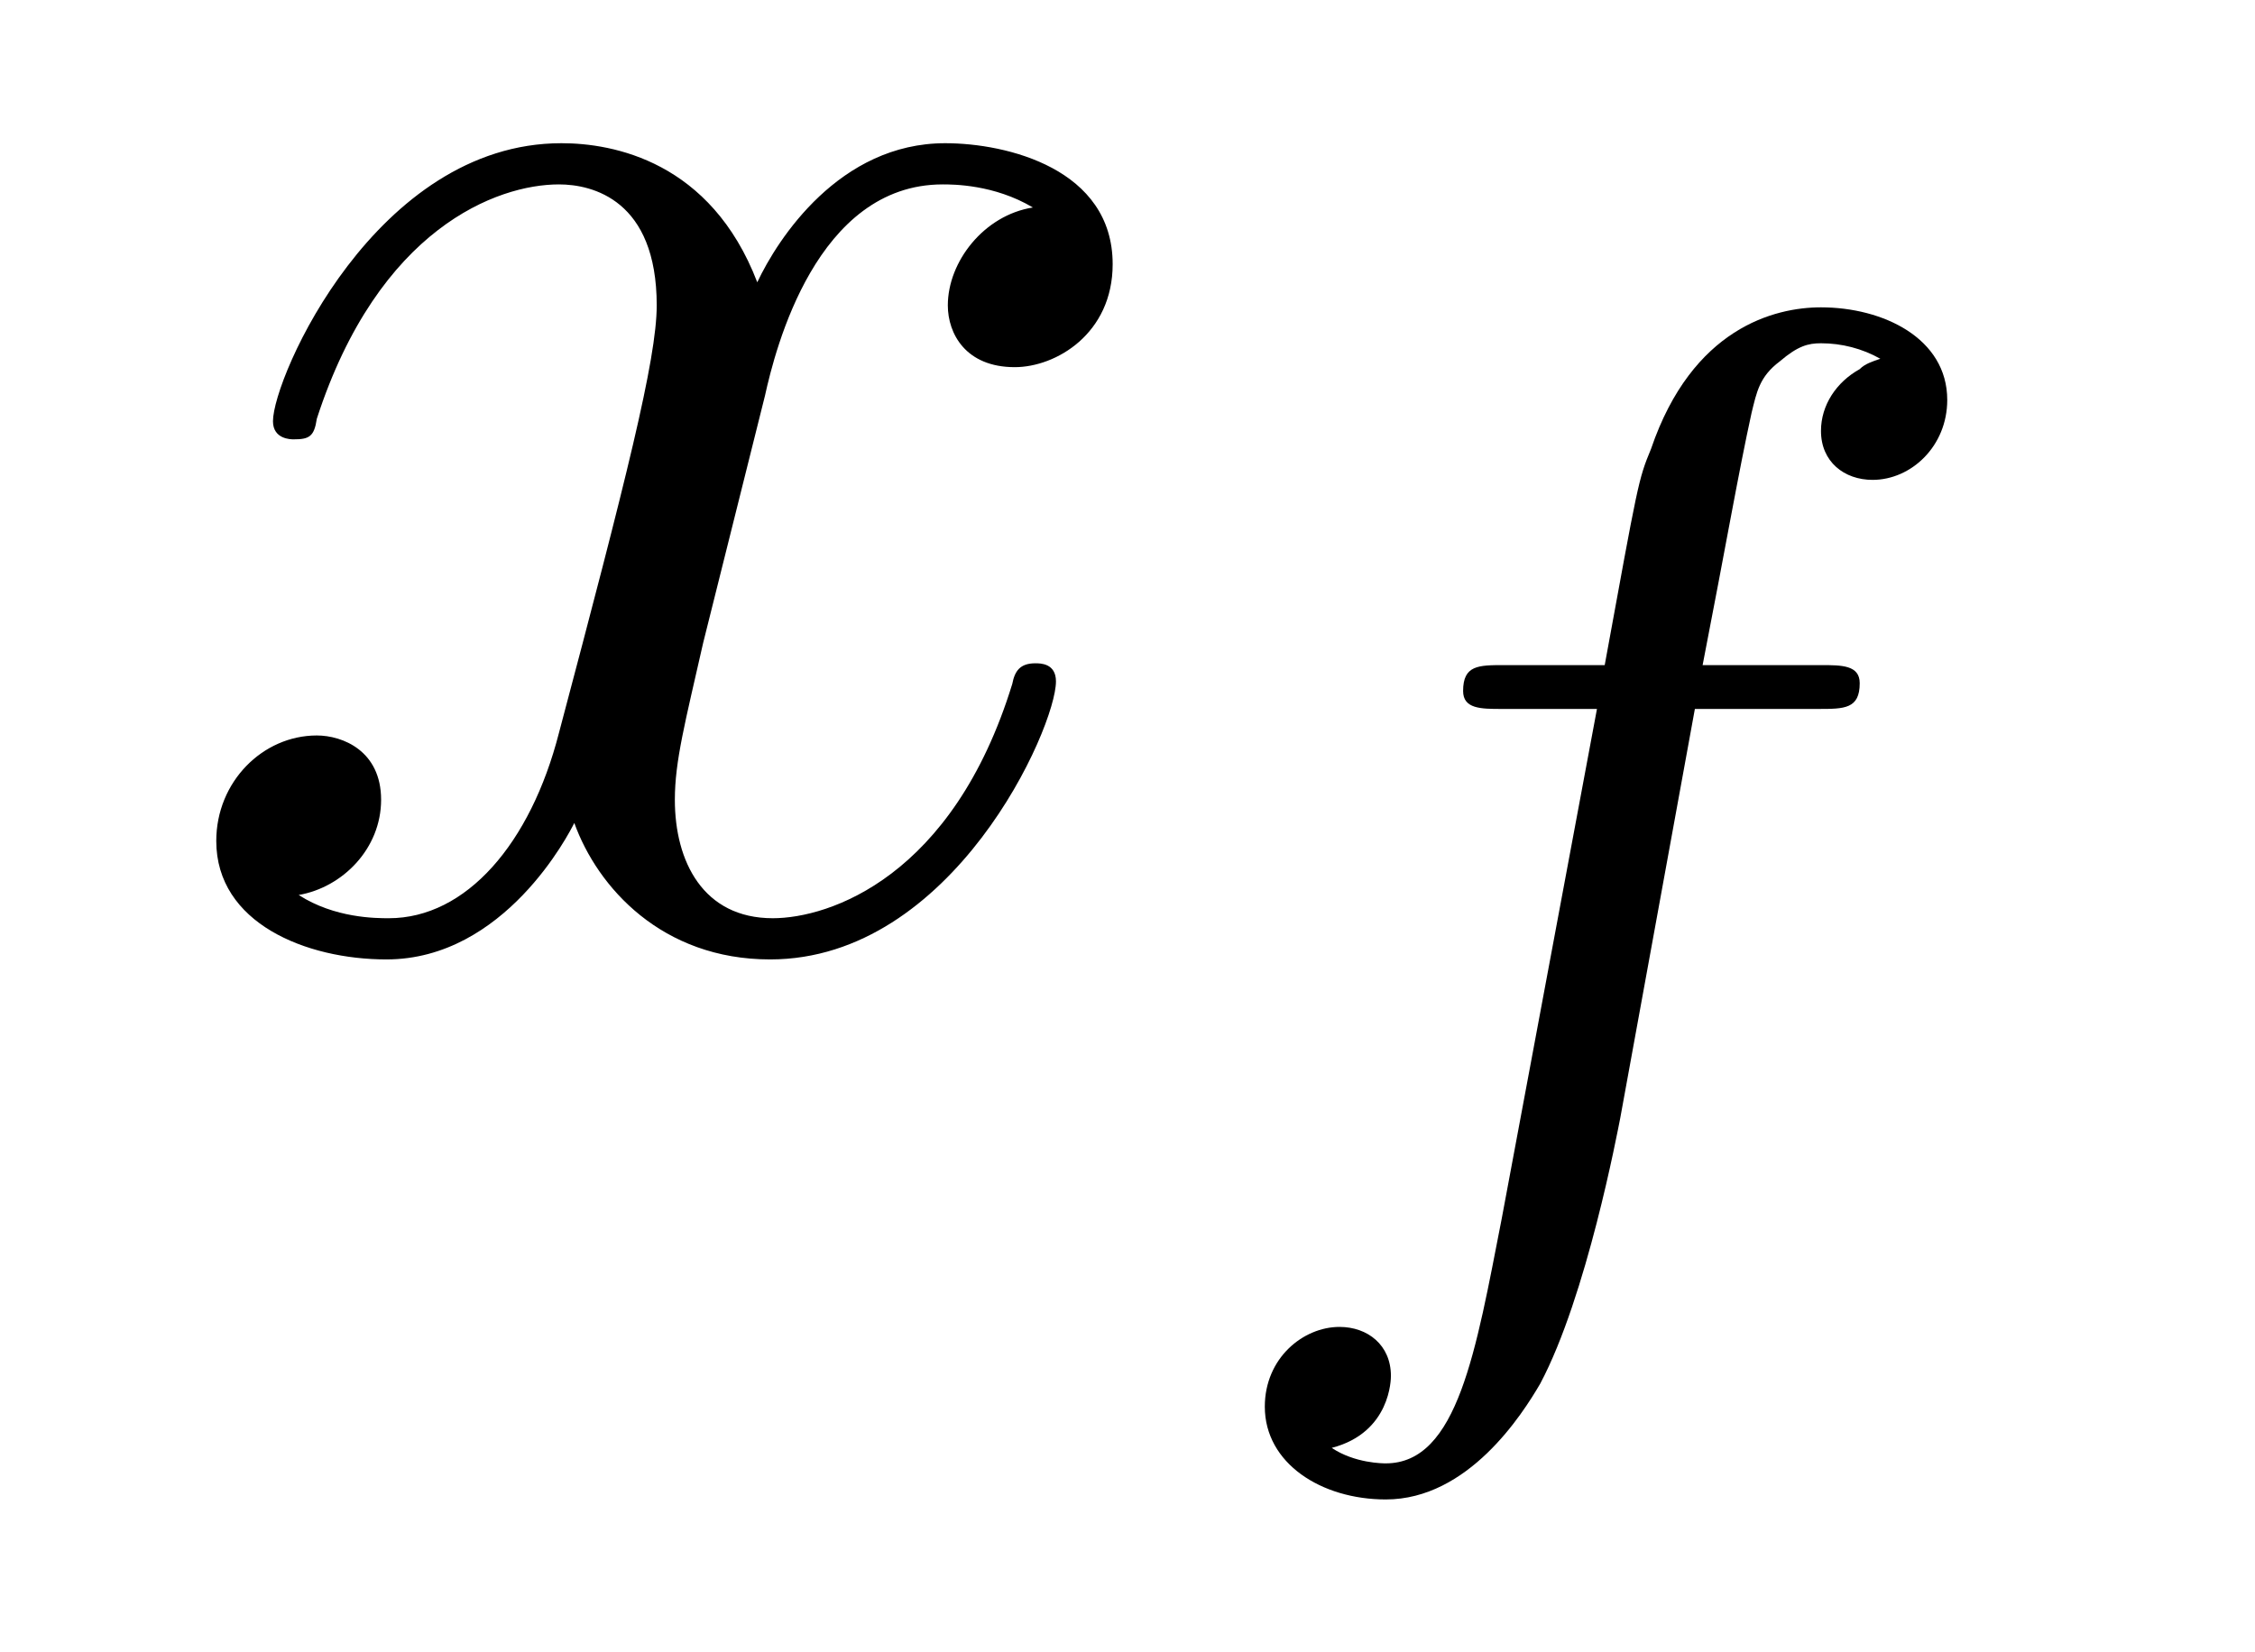
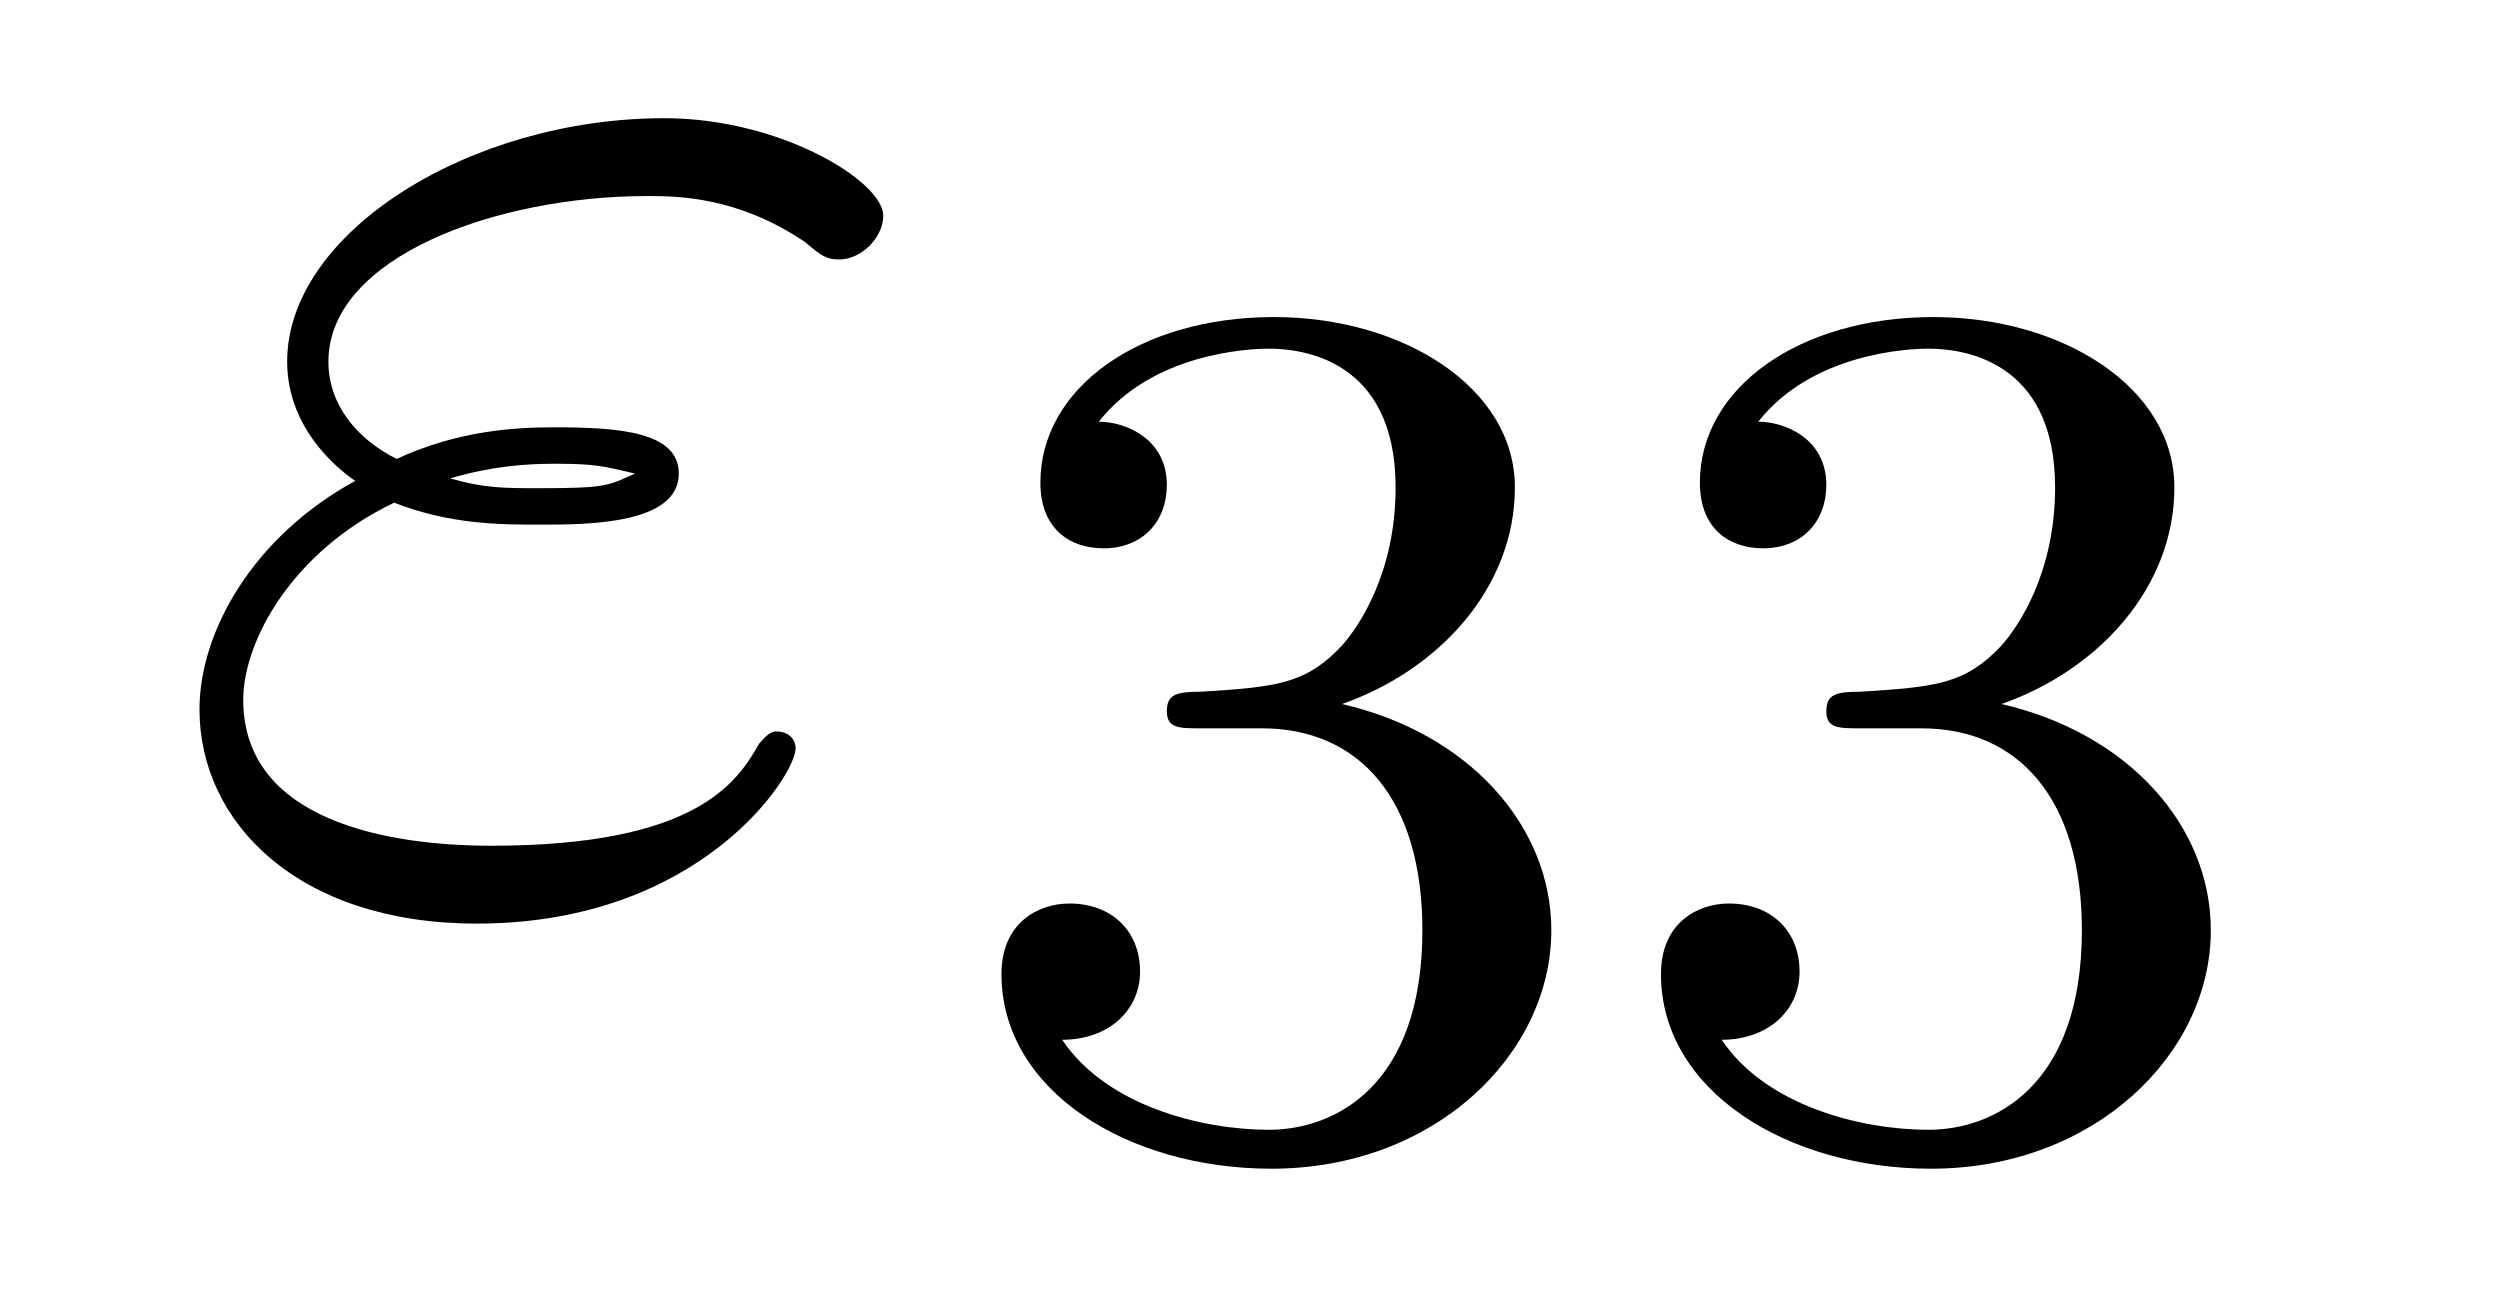
- <svg xmlns="http://www.w3.org/2000/svg" xmlns:xlink="http://www.w3.org/1999/xlink" viewBox="0 0 13.68 10.024" version="1.2">
+ <svg xmlns="http://www.w3.org/2000/svg" xmlns:xlink="http://www.w3.org/1999/xlink" viewBox="0 0 16.054 8.333" version="1.2">
  <defs>
    <g>
      <symbol overflow="visible" id="glyph0-0">
        <path style="stroke:none;" d="" />
      </symbol>
      <symbol overflow="visible" id="glyph0-1">
-         <path style="stroke:none;" d="M 3.641 -3.297 C 3.703 -3.578 3.953 -4.578 4.719 -4.578 C 4.781 -4.578 5.031 -4.578 5.266 -4.438 C 4.969 -4.391 4.75 -4.109 4.75 -3.844 C 4.75 -3.672 4.859 -3.469 5.156 -3.469 C 5.406 -3.469 5.75 -3.672 5.75 -4.094 C 5.75 -4.672 5.109 -4.828 4.734 -4.828 C 4.094 -4.828 3.719 -4.25 3.594 -3.984 C 3.312 -4.719 2.719 -4.828 2.406 -4.828 C 1.281 -4.828 0.656 -3.406 0.656 -3.141 C 0.656 -3.031 0.766 -3.031 0.781 -3.031 C 0.875 -3.031 0.906 -3.047 0.922 -3.156 C 1.297 -4.312 2.016 -4.578 2.391 -4.578 C 2.594 -4.578 2.984 -4.484 2.984 -3.844 C 2.984 -3.516 2.797 -2.781 2.391 -1.25 C 2.219 -0.578 1.828 -0.125 1.359 -0.125 C 1.281 -0.125 1.031 -0.125 0.812 -0.266 C 1.078 -0.312 1.312 -0.547 1.312 -0.844 C 1.312 -1.141 1.078 -1.234 0.922 -1.234 C 0.594 -1.234 0.312 -0.953 0.312 -0.594 C 0.312 -0.094 0.859 0.125 1.344 0.125 C 2.062 0.125 2.453 -0.641 2.484 -0.703 C 2.625 -0.312 3.016 0.125 3.672 0.125 C 4.781 0.125 5.406 -1.281 5.406 -1.562 C 5.406 -1.672 5.312 -1.672 5.281 -1.672 C 5.188 -1.672 5.156 -1.625 5.141 -1.547 C 4.781 -0.375 4.031 -0.125 3.688 -0.125 C 3.266 -0.125 3.094 -0.469 3.094 -0.844 C 3.094 -1.078 3.156 -1.312 3.266 -1.797 Z M 3.641 -3.297 " />
+         <path style="stroke:none;" d="M 1.531 -2.469 C 1.891 -2.328 2.219 -2.328 2.469 -2.328 C 2.766 -2.328 3.359 -2.328 3.359 -2.656 C 3.359 -2.922 2.984 -2.953 2.562 -2.953 C 2.328 -2.953 1.953 -2.938 1.547 -2.75 C 1.297 -2.875 1.109 -3.094 1.109 -3.375 C 1.109 -4.047 2.188 -4.438 3.156 -4.438 C 3.344 -4.438 3.734 -4.438 4.172 -4.141 C 4.281 -4.047 4.312 -4.031 4.391 -4.031 C 4.531 -4.031 4.672 -4.172 4.672 -4.312 C 4.672 -4.531 4.016 -4.938 3.266 -4.938 C 2.016 -4.938 0.844 -4.203 0.844 -3.375 C 0.844 -2.906 1.234 -2.641 1.281 -2.609 C 0.625 -2.25 0.281 -1.641 0.281 -1.141 C 0.281 -0.422 0.906 0.234 2.062 0.234 C 3.5 0.234 4.109 -0.719 4.109 -0.891 C 4.109 -0.953 4.062 -1 3.984 -1 C 3.938 -1 3.906 -0.953 3.875 -0.922 C 3.734 -0.672 3.469 -0.266 2.156 -0.266 C 1.5 -0.266 0.562 -0.422 0.562 -1.203 C 0.562 -1.578 0.875 -2.156 1.531 -2.469 Z M 1.891 -2.625 C 2.156 -2.703 2.375 -2.719 2.562 -2.719 C 2.828 -2.719 2.875 -2.703 3.078 -2.656 C 2.906 -2.578 2.891 -2.562 2.469 -2.562 C 2.234 -2.562 2.109 -2.562 1.891 -2.625 Z M 1.891 -2.625 " />
      </symbol>
      <symbol overflow="visible" id="glyph1-0">
        <path style="stroke:none;" d="" />
      </symbol>
      <symbol overflow="visible" id="glyph1-1">
-         <path style="stroke:none;" d="M 3.047 -3.172 L 3.797 -3.172 C 3.953 -3.172 4.047 -3.172 4.047 -3.328 C 4.047 -3.438 3.938 -3.438 3.812 -3.438 L 3.094 -3.438 C 3.234 -4.156 3.312 -4.609 3.391 -4.969 C 3.422 -5.094 3.438 -5.188 3.562 -5.281 C 3.672 -5.375 3.734 -5.391 3.812 -5.391 C 3.938 -5.391 4.062 -5.359 4.172 -5.297 C 4.125 -5.281 4.078 -5.266 4.047 -5.234 C 3.906 -5.156 3.812 -5.016 3.812 -4.859 C 3.812 -4.672 3.953 -4.562 4.125 -4.562 C 4.359 -4.562 4.578 -4.766 4.578 -5.047 C 4.578 -5.422 4.188 -5.609 3.812 -5.609 C 3.531 -5.609 3.031 -5.484 2.781 -4.75 C 2.703 -4.562 2.703 -4.547 2.5 -3.438 L 1.891 -3.438 C 1.734 -3.438 1.641 -3.438 1.641 -3.281 C 1.641 -3.172 1.75 -3.172 1.875 -3.172 L 2.453 -3.172 L 1.875 -0.078 C 1.719 0.719 1.609 1.406 1.172 1.406 C 1.156 1.406 0.984 1.406 0.844 1.312 C 1.203 1.219 1.203 0.891 1.203 0.875 C 1.203 0.688 1.062 0.578 0.891 0.578 C 0.672 0.578 0.438 0.766 0.438 1.062 C 0.438 1.406 0.781 1.625 1.172 1.625 C 1.672 1.625 2 1.109 2.109 0.922 C 2.391 0.391 2.578 -0.609 2.594 -0.688 Z M 3.047 -3.172 " />
+         <path style="stroke:none;" d="M 2.016 -2.656 C 2.641 -2.656 3.047 -2.203 3.047 -1.359 C 3.047 -0.359 2.484 -0.078 2.062 -0.078 C 1.625 -0.078 1.016 -0.234 0.734 -0.656 C 1.031 -0.656 1.234 -0.844 1.234 -1.094 C 1.234 -1.359 1.047 -1.531 0.781 -1.531 C 0.578 -1.531 0.344 -1.406 0.344 -1.078 C 0.344 -0.328 1.156 0.172 2.078 0.172 C 3.125 0.172 3.875 -0.562 3.875 -1.359 C 3.875 -2.031 3.344 -2.625 2.531 -2.812 C 3.156 -3.031 3.641 -3.562 3.641 -4.203 C 3.641 -4.844 2.922 -5.297 2.094 -5.297 C 1.234 -5.297 0.594 -4.844 0.594 -4.234 C 0.594 -3.938 0.781 -3.812 1 -3.812 C 1.25 -3.812 1.406 -3.984 1.406 -4.219 C 1.406 -4.516 1.141 -4.625 0.969 -4.625 C 1.312 -5.062 1.922 -5.094 2.062 -5.094 C 2.266 -5.094 2.875 -5.031 2.875 -4.203 C 2.875 -3.656 2.641 -3.312 2.531 -3.188 C 2.297 -2.938 2.109 -2.922 1.625 -2.891 C 1.469 -2.891 1.406 -2.875 1.406 -2.766 C 1.406 -2.656 1.484 -2.656 1.625 -2.656 Z M 2.016 -2.656 " />
      </symbol>
    </g>
  </defs>
  <g id="surface1">
    <g style="fill:rgb(0%,0%,0%);fill-opacity:1;">
      <use xlink:href="#glyph0-1" x="1" y="5.697" />
    </g>
    <g style="fill:rgb(0%,0%,0%);fill-opacity:1;">
-       <use xlink:href="#glyph1-1" x="7.235" y="7.474" />
+       <use xlink:href="#glyph1-1" x="6.087" y="7.333" />
+       <use xlink:href="#glyph1-1" x="10.322" y="7.333" />
    </g>
  </g>
</svg>
